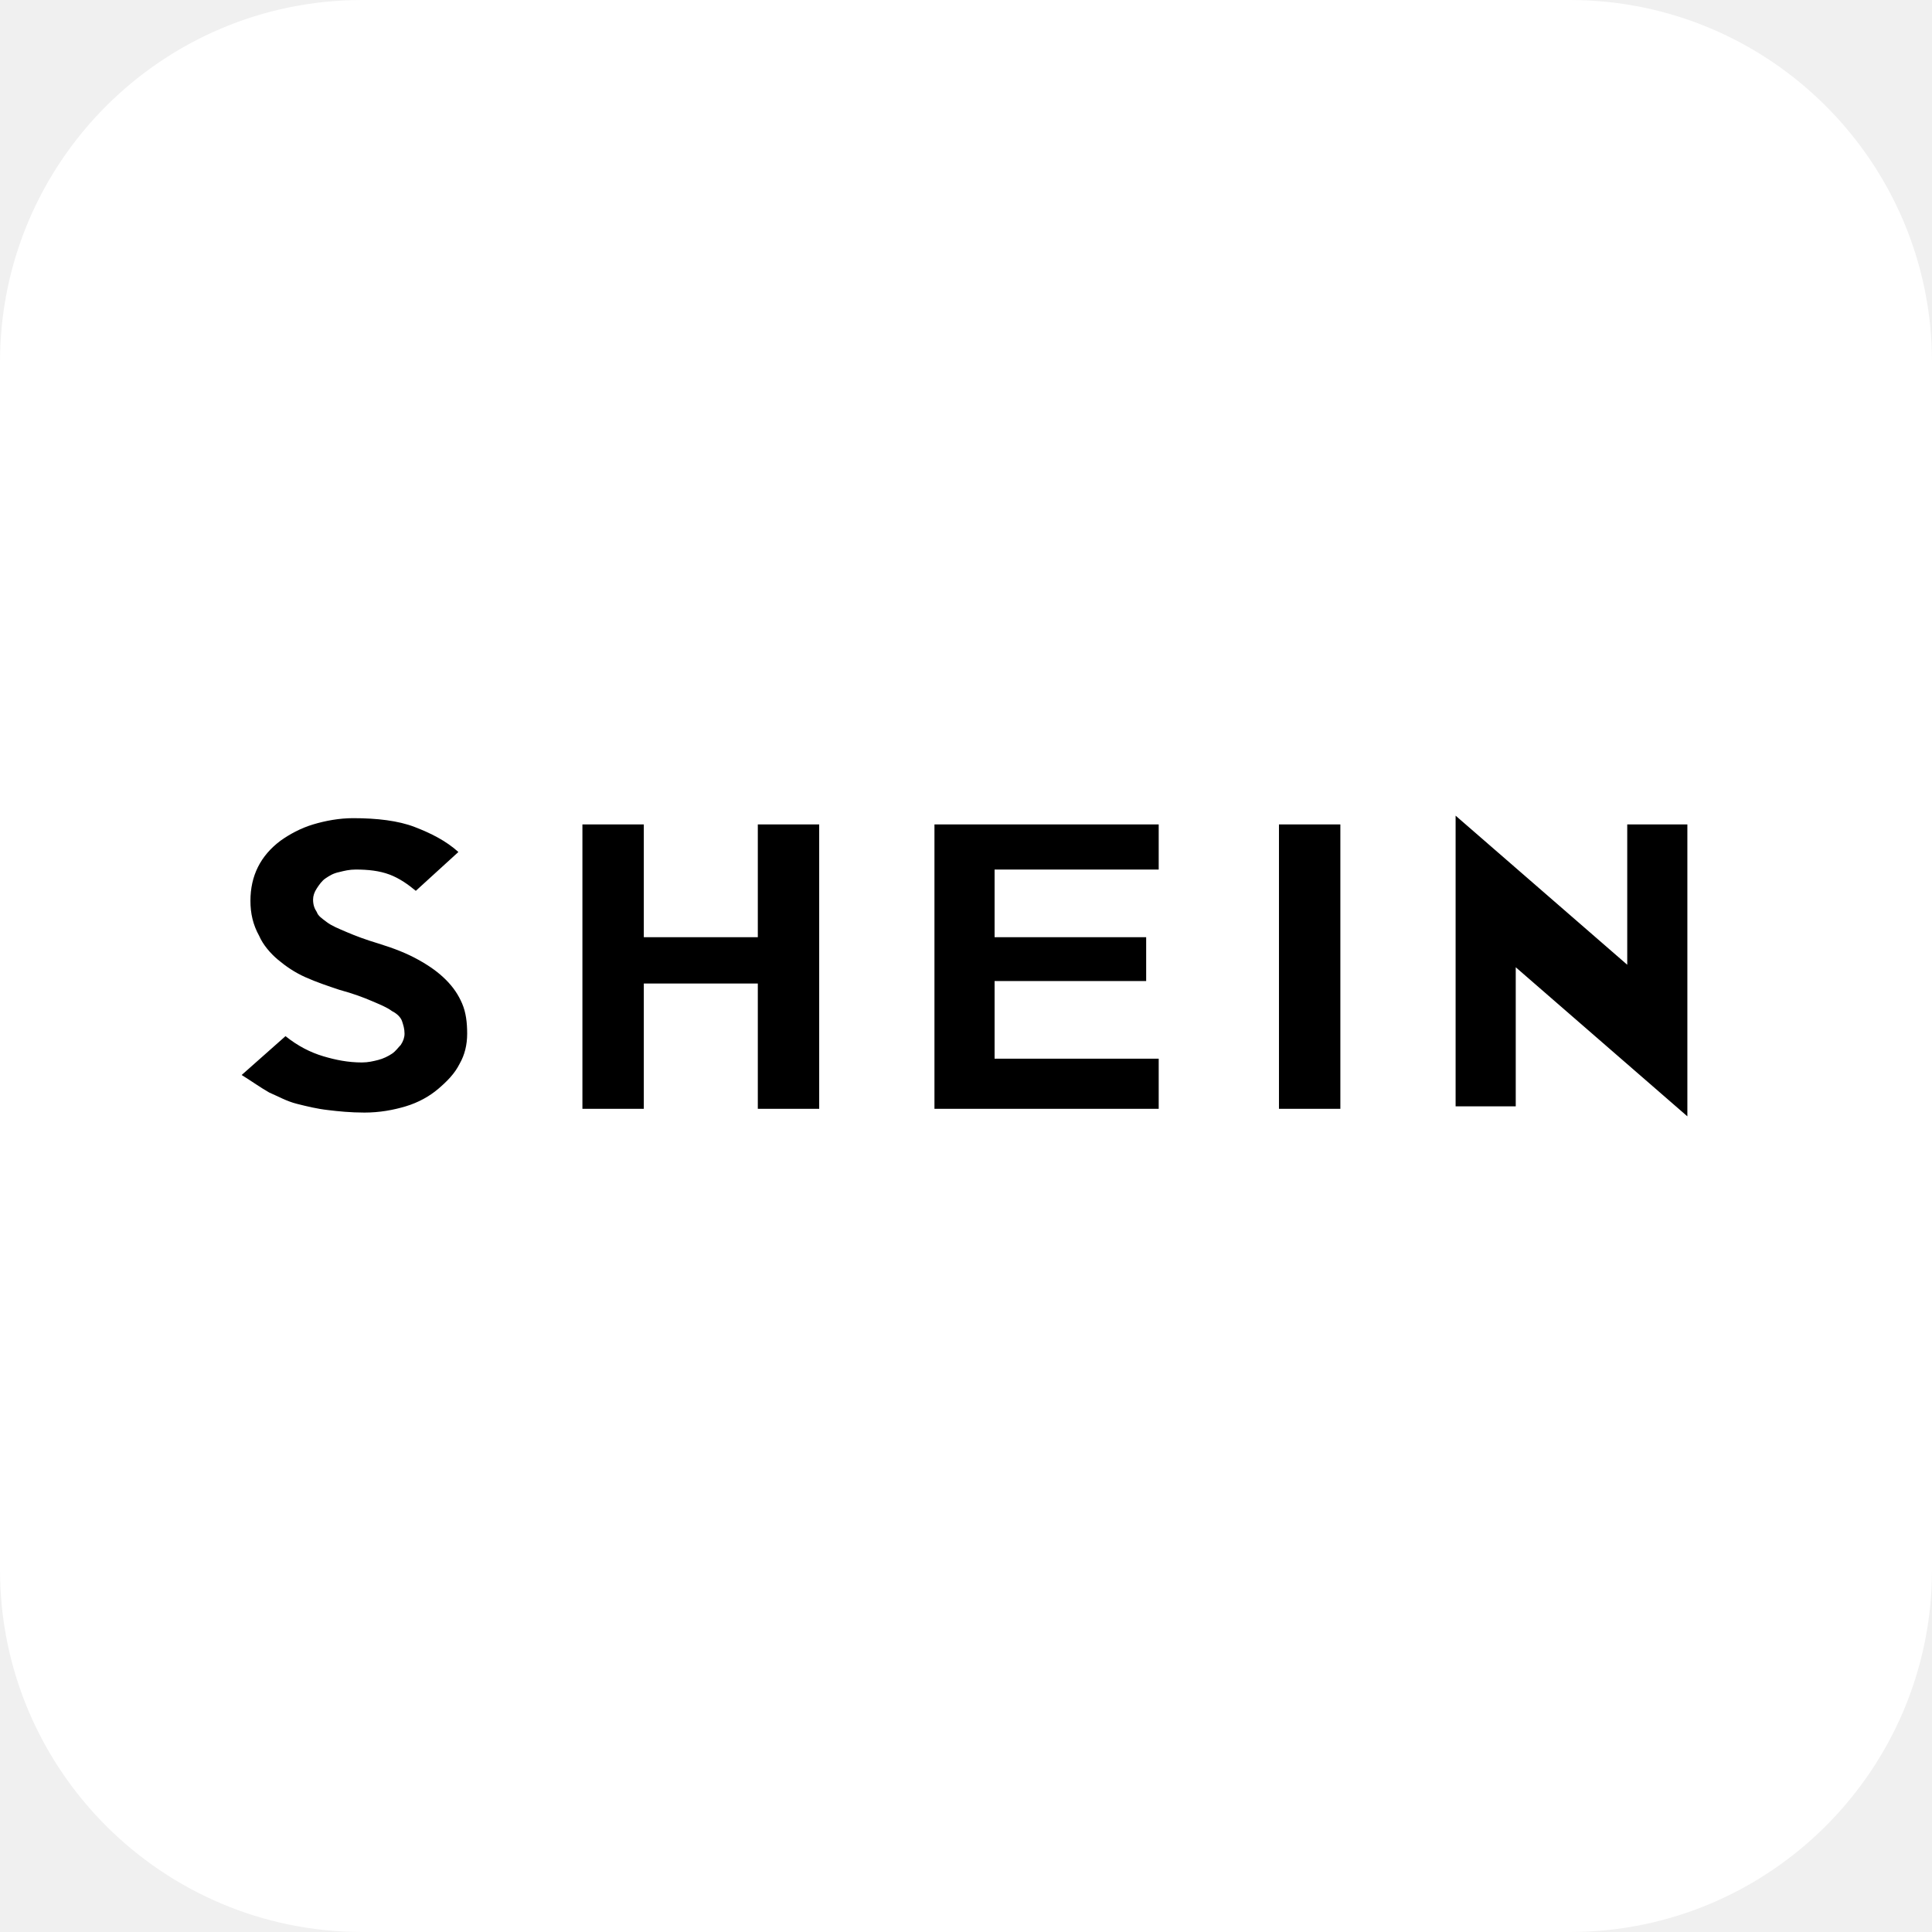
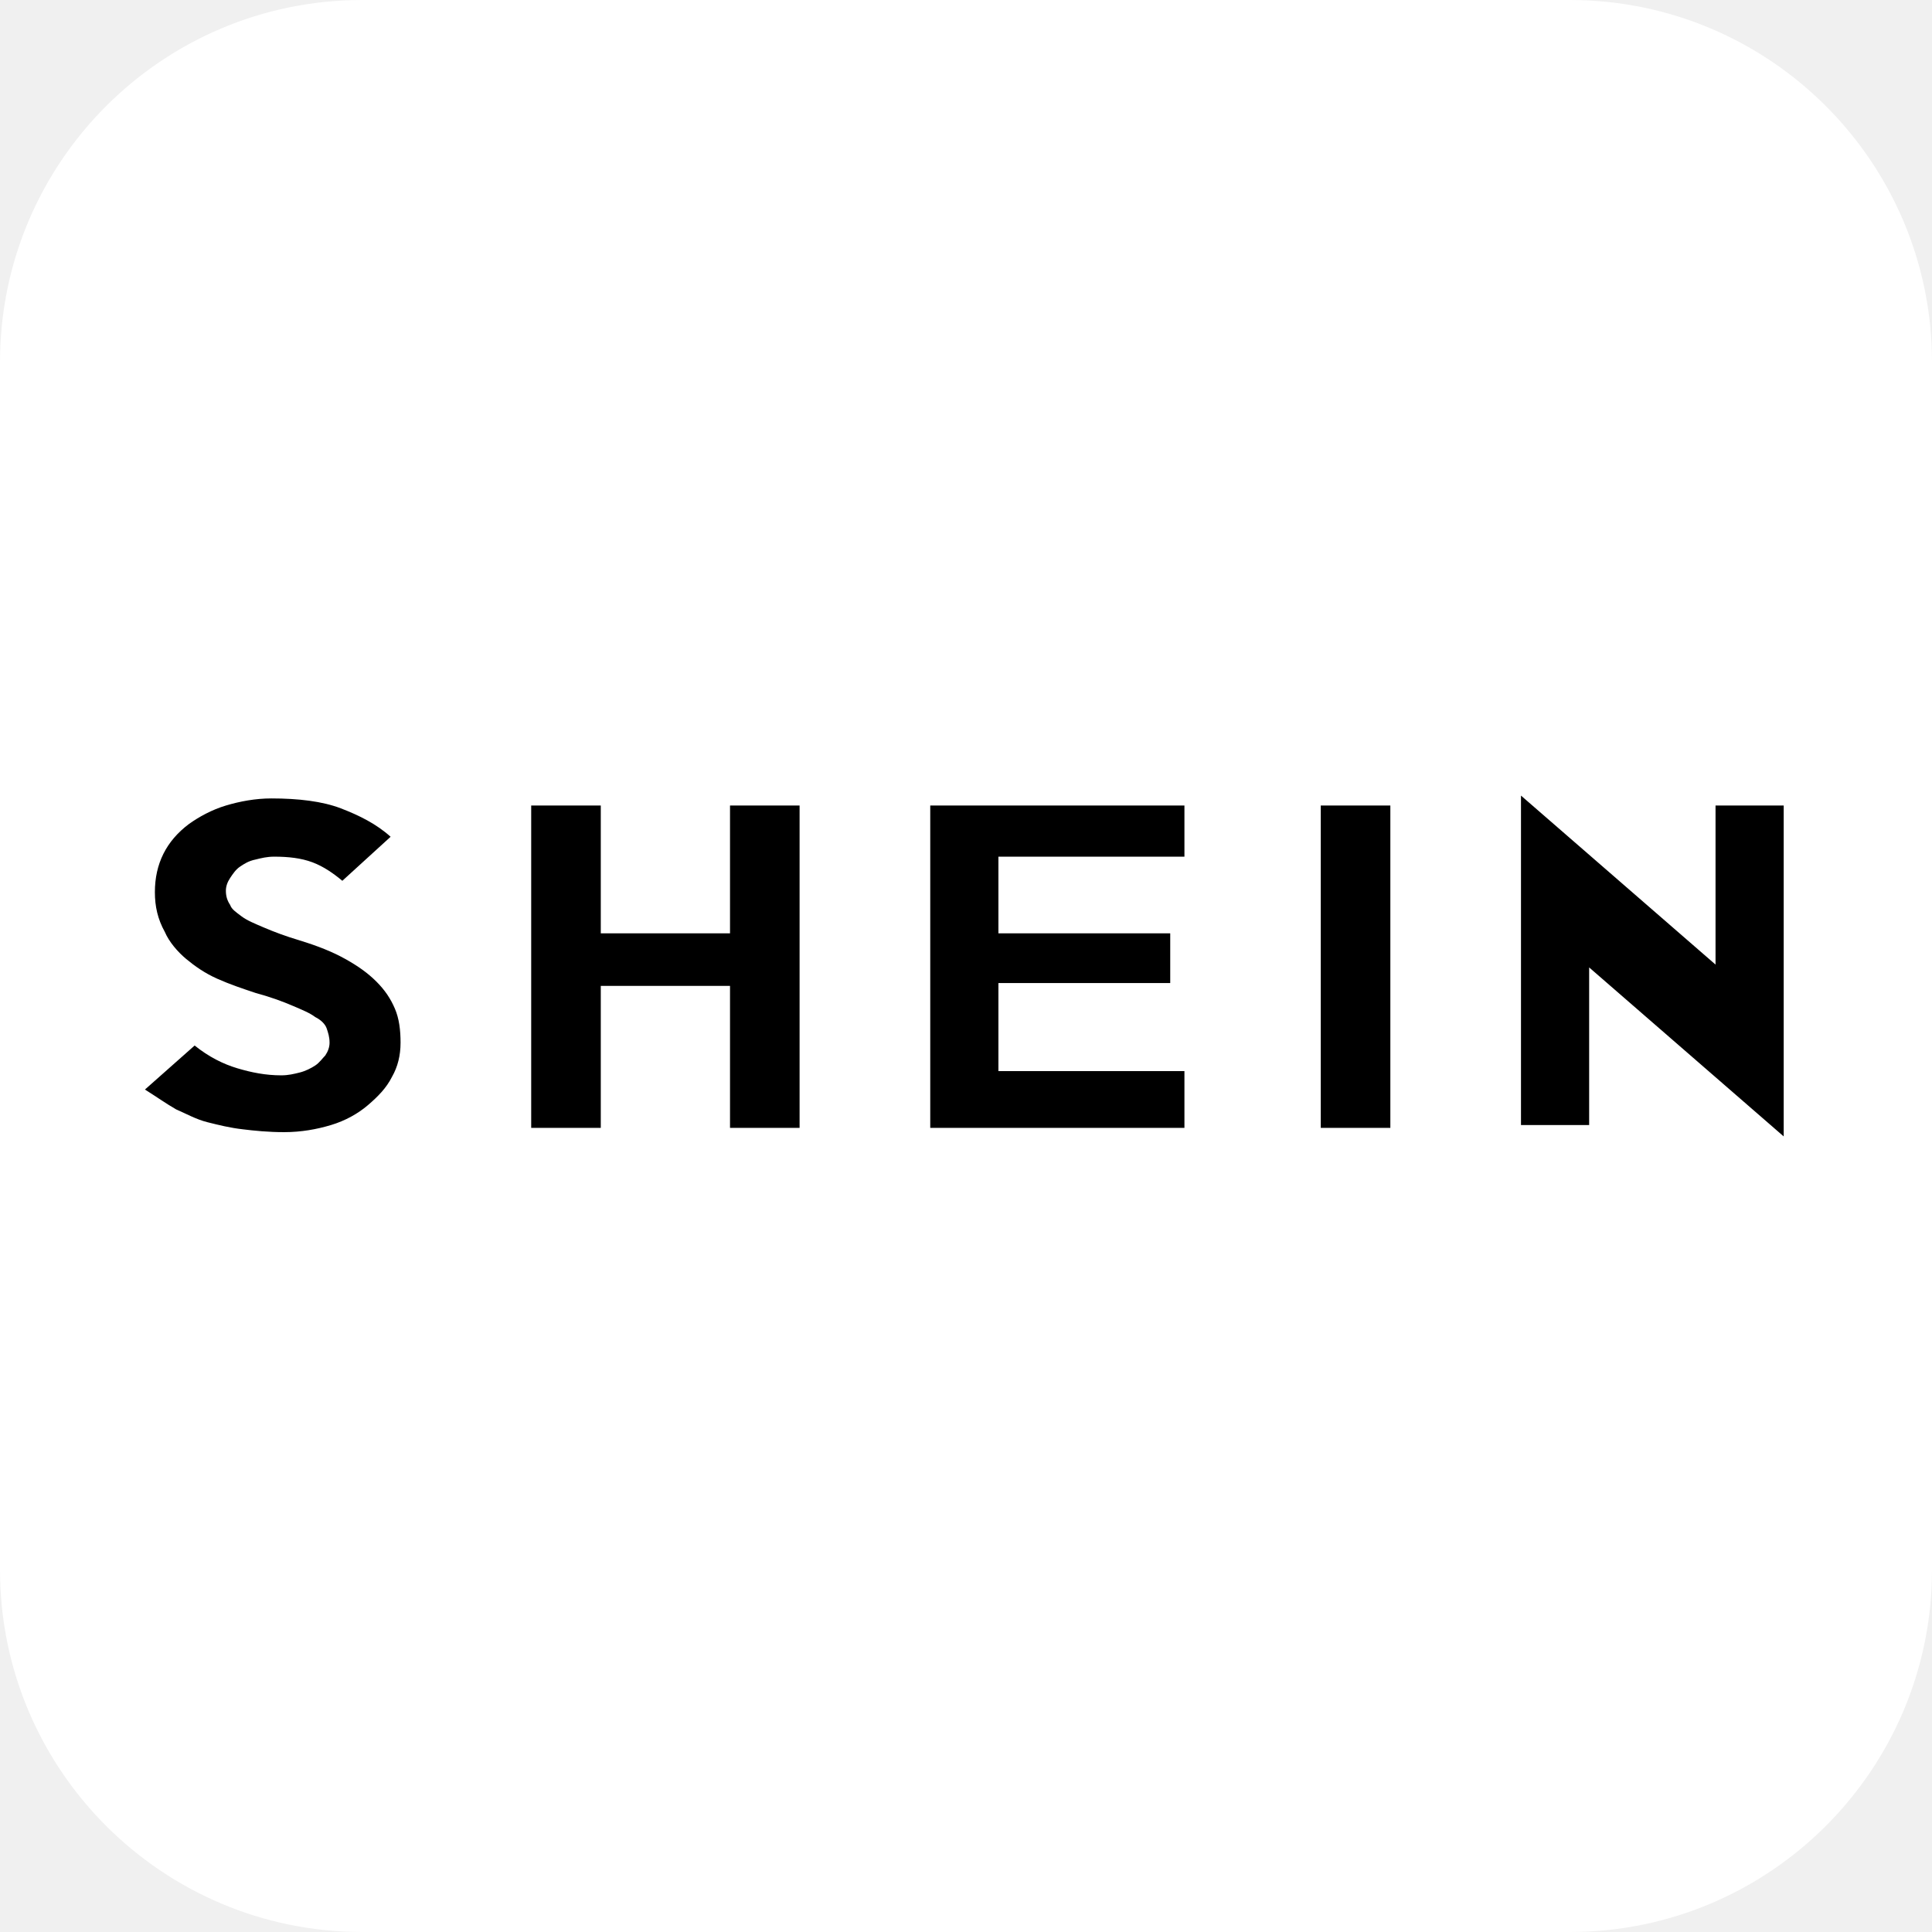
- <svg xmlns="http://www.w3.org/2000/svg" viewBox="0 0 128 128" role="img" aria-label="shein">
+ <svg xmlns="http://www.w3.org/2000/svg" viewBox="0 0 128 128" role="img" aria-label="SHEIN">
  <rect width="128" height="128" rx="24" fill="#ffffff" />
-   <svg x="16.00" y="54.04" width="96.00" height="19.92" viewBox="0 0 106 22" preserveAspectRatio="xMidYMid meet">
+   <svg x="9.60" y="52.71" width="108.80" height="22.58" viewBox="0 0 106 22" preserveAspectRatio="xMidYMid meet">
    <path d="M16.5 15.95C16.5 16.775 16.317 17.508 15.95 18.15C15.583 18.883 15.033 19.433 14.392 19.983C13.75 20.533 12.925 20.992 12.008 21.267C11.092 21.542 10.083 21.725 8.983 21.725C7.975 21.725 7.058 21.633 6.325 21.542C5.5 21.45 4.767 21.267 4.033 21.083C3.3 20.9 2.658 20.533 2.017 20.258C1.375 19.892 0.733 19.433 0 18.975L3.208 16.133C4.125 16.867 5.042 17.325 5.958 17.6C6.875 17.875 7.792 18.058 8.8 18.058C9.258 18.058 9.625 17.967 9.992 17.875C10.358 17.783 10.725 17.6 11 17.417C11.275 17.233 11.458 16.958 11.642 16.775C11.825 16.5 11.917 16.225 11.917 15.95C11.917 15.583 11.825 15.308 11.733 15.033C11.642 14.758 11.367 14.483 11 14.3C10.633 14.025 10.175 13.842 9.533 13.567C8.892 13.292 8.158 13.017 7.15 12.742C6.325 12.467 5.5 12.192 4.675 11.825C3.85 11.458 3.208 11 2.658 10.542C2.108 10.083 1.558 9.442 1.283 8.8C0.825 7.975 0.642 7.15 0.642 6.233C0.642 5.317 0.825 4.492 1.192 3.758C1.558 3.025 2.108 2.383 2.842 1.833C3.483 1.375 4.308 0.917 5.225 0.642C6.142 0.367 7.15 0.183 8.158 0.183C9.9 0.183 11.458 0.367 12.65 0.825C13.842 1.283 14.942 1.833 15.858 2.658L12.742 5.5C12.192 5.042 11.55 4.583 10.817 4.308C10.083 4.033 9.258 3.942 8.342 3.942C7.883 3.942 7.517 4.033 7.15 4.125C6.692 4.217 6.417 4.4 6.142 4.583C5.867 4.767 5.683 5.042 5.5 5.317C5.317 5.592 5.225 5.867 5.225 6.142C5.225 6.508 5.317 6.783 5.5 7.058C5.592 7.333 5.867 7.517 6.233 7.792C6.6 8.067 7.058 8.25 7.7 8.525C8.342 8.8 9.075 9.075 9.992 9.35C11.183 9.717 12.1 10.083 12.925 10.542C13.75 11 14.392 11.458 14.942 12.008C15.492 12.558 15.858 13.108 16.133 13.75C16.408 14.392 16.5 15.125 16.5 15.95ZM42.258 21.45H37.767V12.283H29.425V21.45H24.933V0.642H29.425V8.892H37.767V0.642H42.258V21.45ZM67.1 21.45H50.692V0.642H67.1V3.942H55.092V8.892H66.183V12.1H55.092V17.783H67.1V21.45ZM80.392 21.45H75.9V0.642H80.392V21.45ZM105.783 0.642V22L93.225 11.092V21.267H88.825V0L101.383 10.908V0.642H105.783Z" fill="#000" />
  </svg>
</svg>
